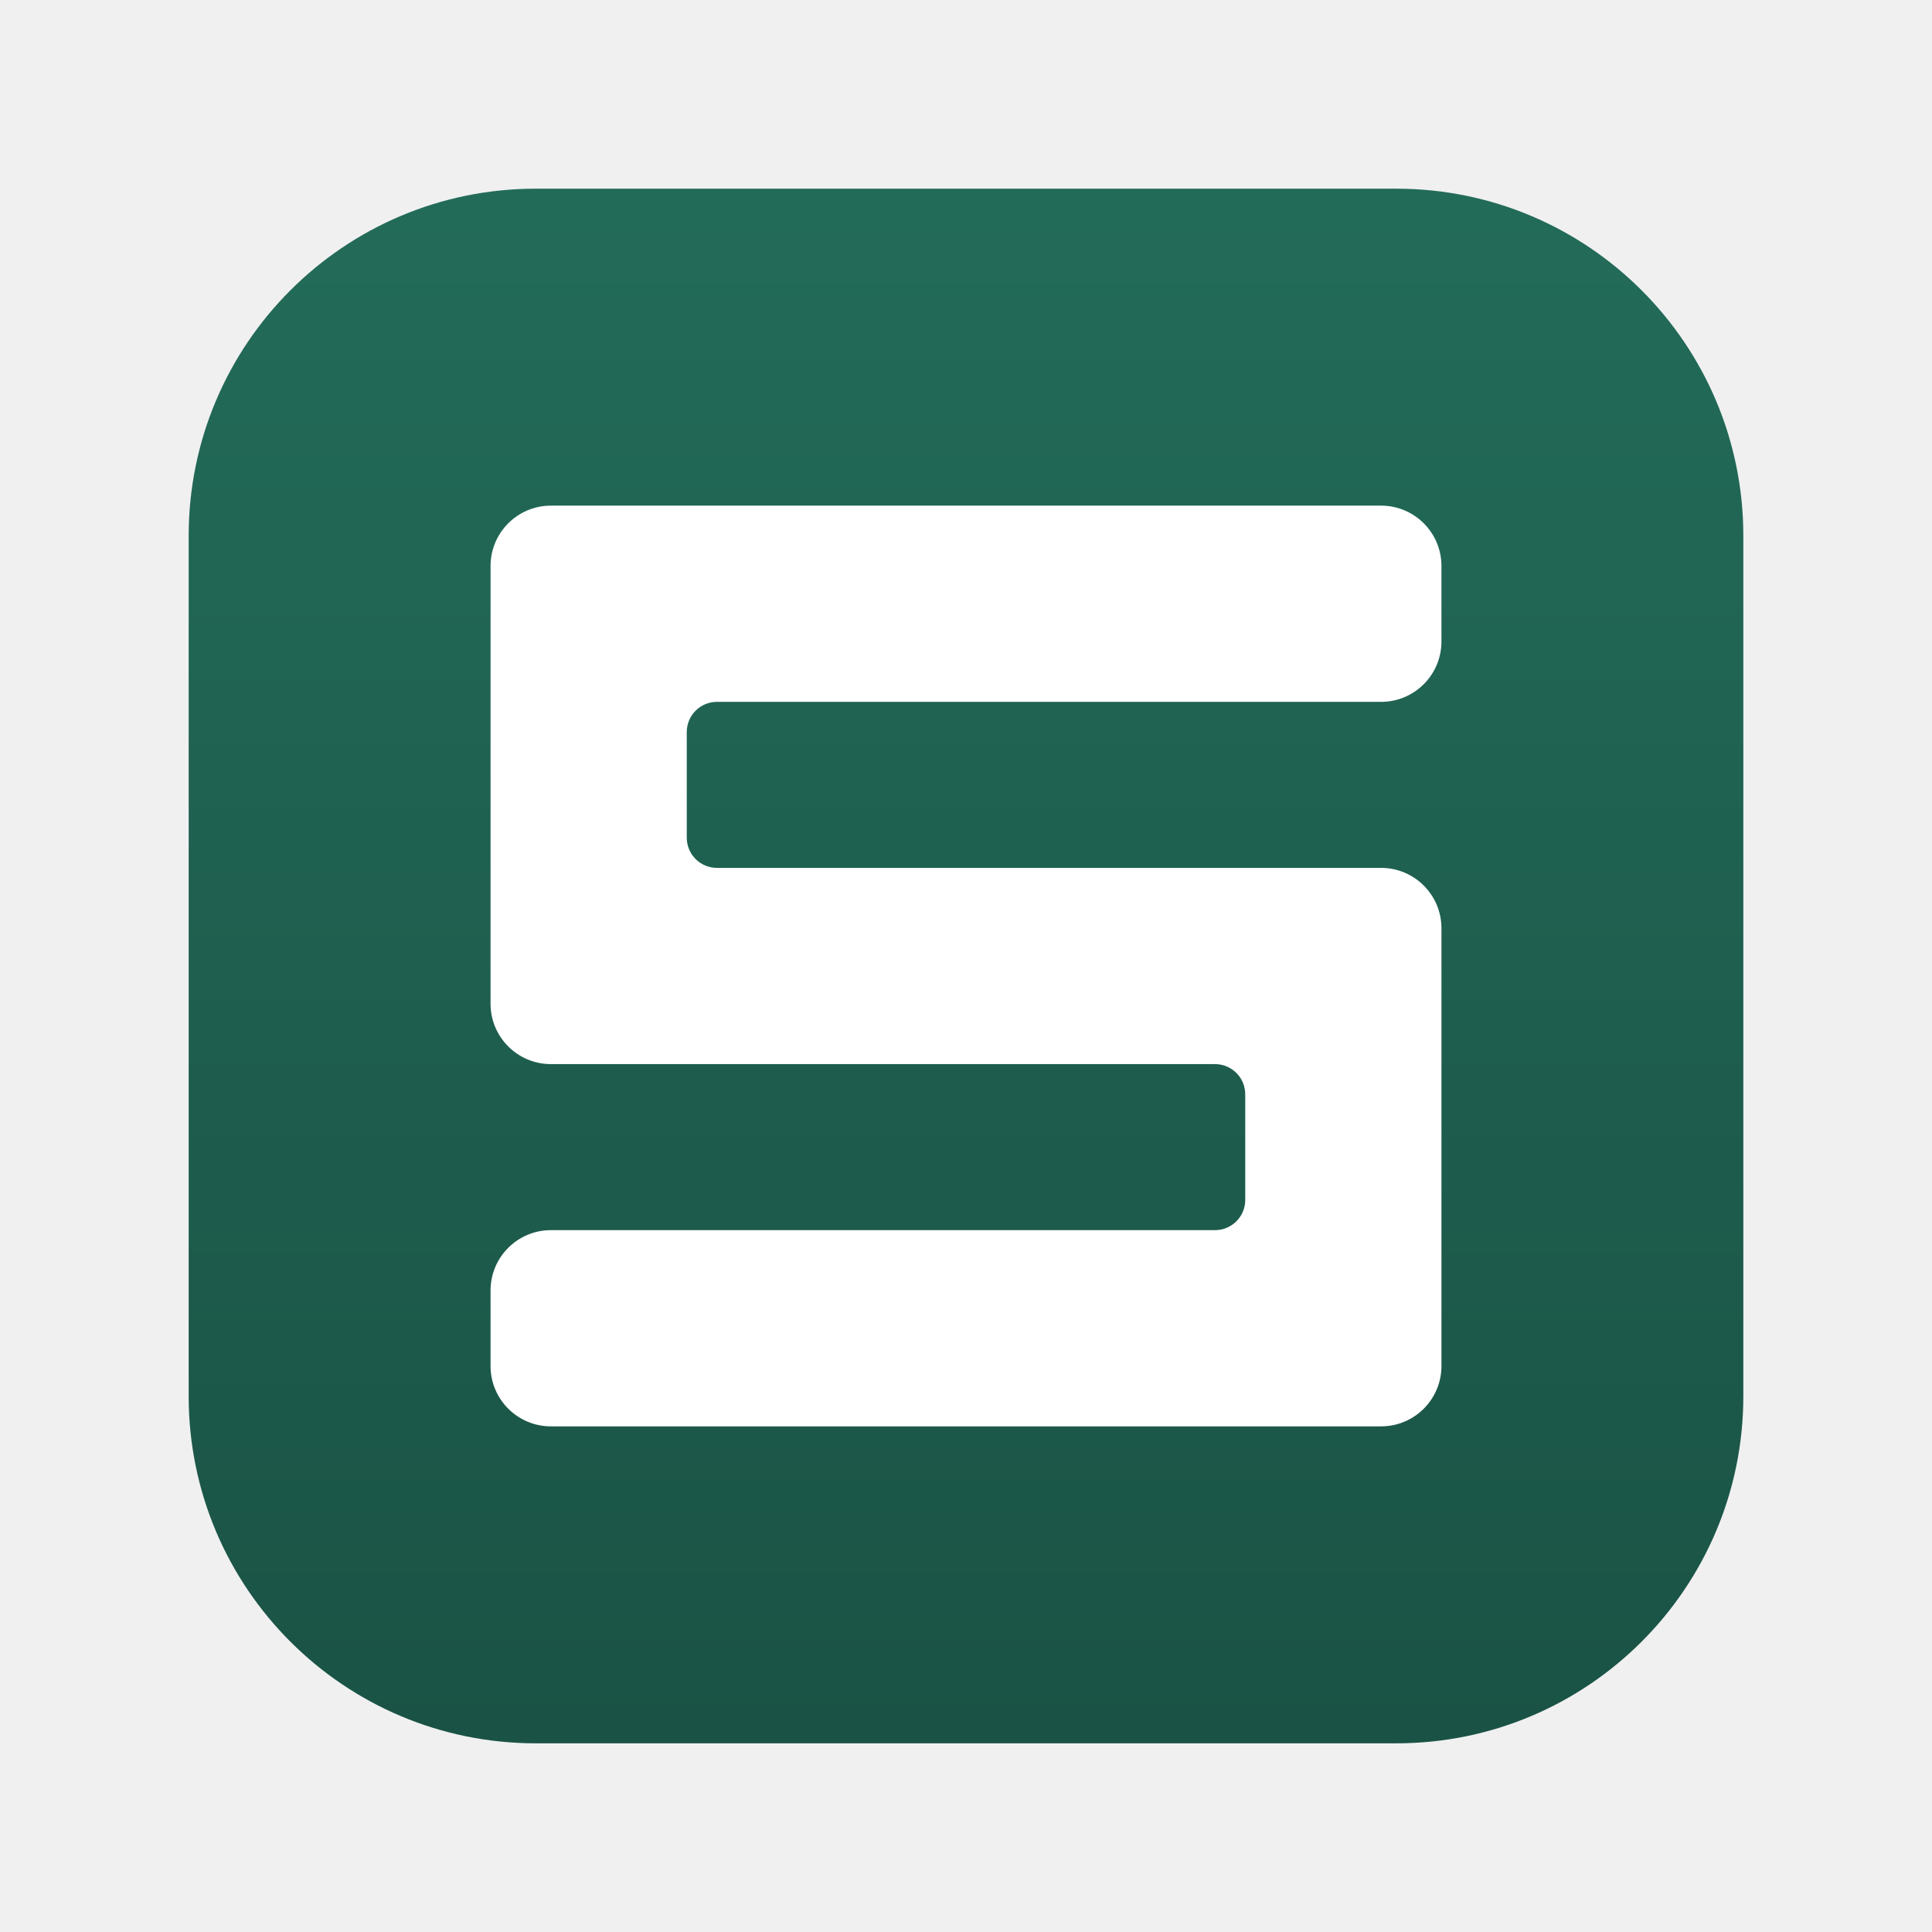
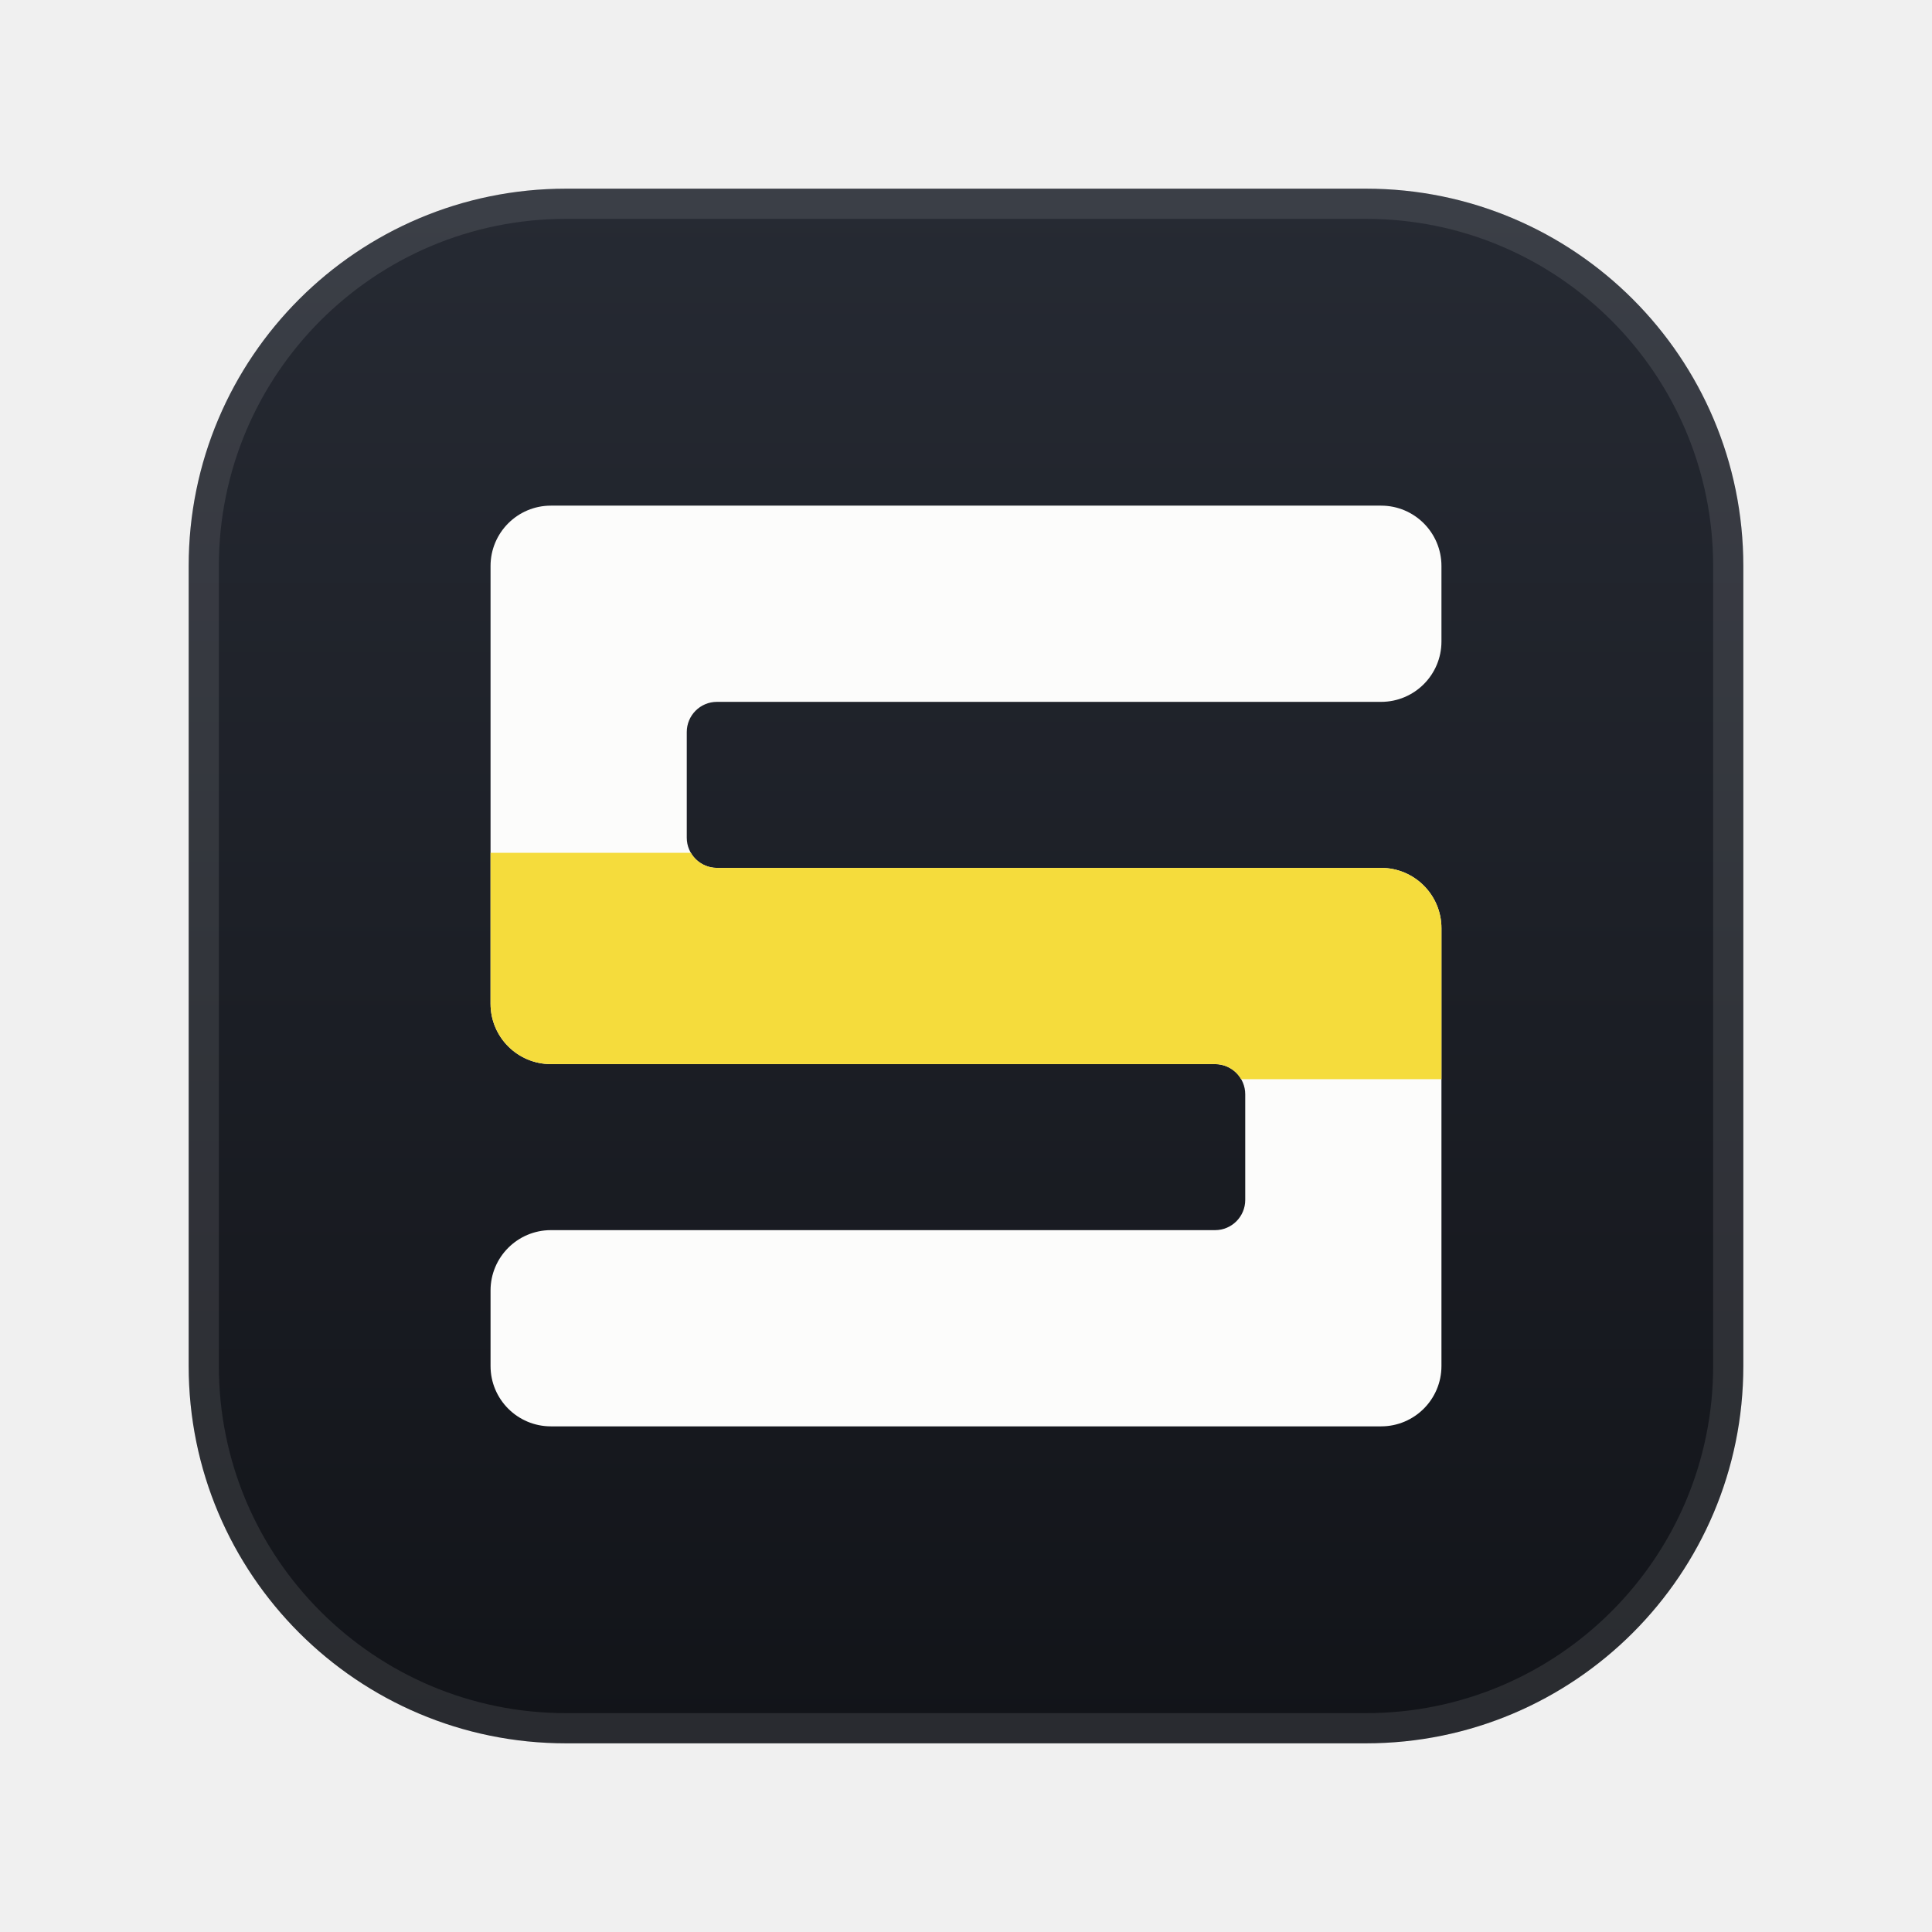
<svg xmlns="http://www.w3.org/2000/svg" viewBox="0 0 1024 1024" width="1024" height="1024">
  <defs>
-     <linearGradient id="sourcefold-bg" x1="0%" y1="0%" x2="0%" y2="100%">
-       <stop offset="0%" stop-color="#236B59" />
-       <stop offset="100%" stop-color="#1A5345" />
+     <linearGradient id="sourcefold-ink" x1="0%" y1="0%" x2="0%" y2="100%">
+       <stop offset="0%" stop-color="#262A33" />
+       <stop offset="100%" stop-color="#121419" />
    </linearGradient>
+     <path id="sourcefold-fold" d="M 292 268 H 732 A 32 32 0 0 1 764 300 V 340 A 32 32 0 0 1 732 372 H 380 A 16 16 0 0 0 364 388 V 444 A 16 16 0 0 0 380 460 H 732 A 32 32 0 0 1 764 492 V 724 A 32 32 0 0 1 732 756 H 292 A 32 32 0 0 1 260 724 V 684 A 32 32 0 0 1 292 652 H 644 A 16 16 0 0 0 660 636 V 580 A 16 16 0 0 0 644 564 H 292 A 32 32 0 0 1 260 532 V 300 A 32 32 0 0 1 292 268 Z" />
+     <clipPath id="sourcefold-fold-clip">
+       <use href="#sourcefold-fold" />
+     </clipPath>
  </defs>
-   <rect x="100" y="100" width="824" height="824" rx="184" fill="url(#sourcefold-bg)" />
-   <path d="M 292 268 H 732 A 32 32 0 0 1 764 300 V 340 A 32 32 0 0 1 732 372 H 380 A 16 16 0 0 0 364 388 V 444 A 16 16 0 0 0 380 460 H 732 A 32 32 0 0 1 764 492 V 724 A 32 32 0 0 1 732 756 H 292 A 32 32 0 0 1 260 724 V 684 A 32 32 0 0 1 292 652 H 644 A 16 16 0 0 0 660 636 V 580 A 16 16 0 0 0 644 564 H 292 A 32 32 0 0 1 260 532 V 300 A 32 32 0 0 1 292 268 Z" fill="#FFFFFF" />
+   <rect x="100" y="100" width="824" height="824" rx="200" fill="url(#sourcefold-ink)" />
+   <rect x="108" y="108" width="808" height="808" rx="192" fill="none" stroke="#FFFFFF" stroke-opacity="0.10" stroke-width="16" />
+   <use href="#sourcefold-fold" fill="#FCFCFB" />
+   <rect x="240" y="452" width="544" height="120" fill="#F5DC3C" clip-path="url(#sourcefold-fold-clip)" />
</svg>
